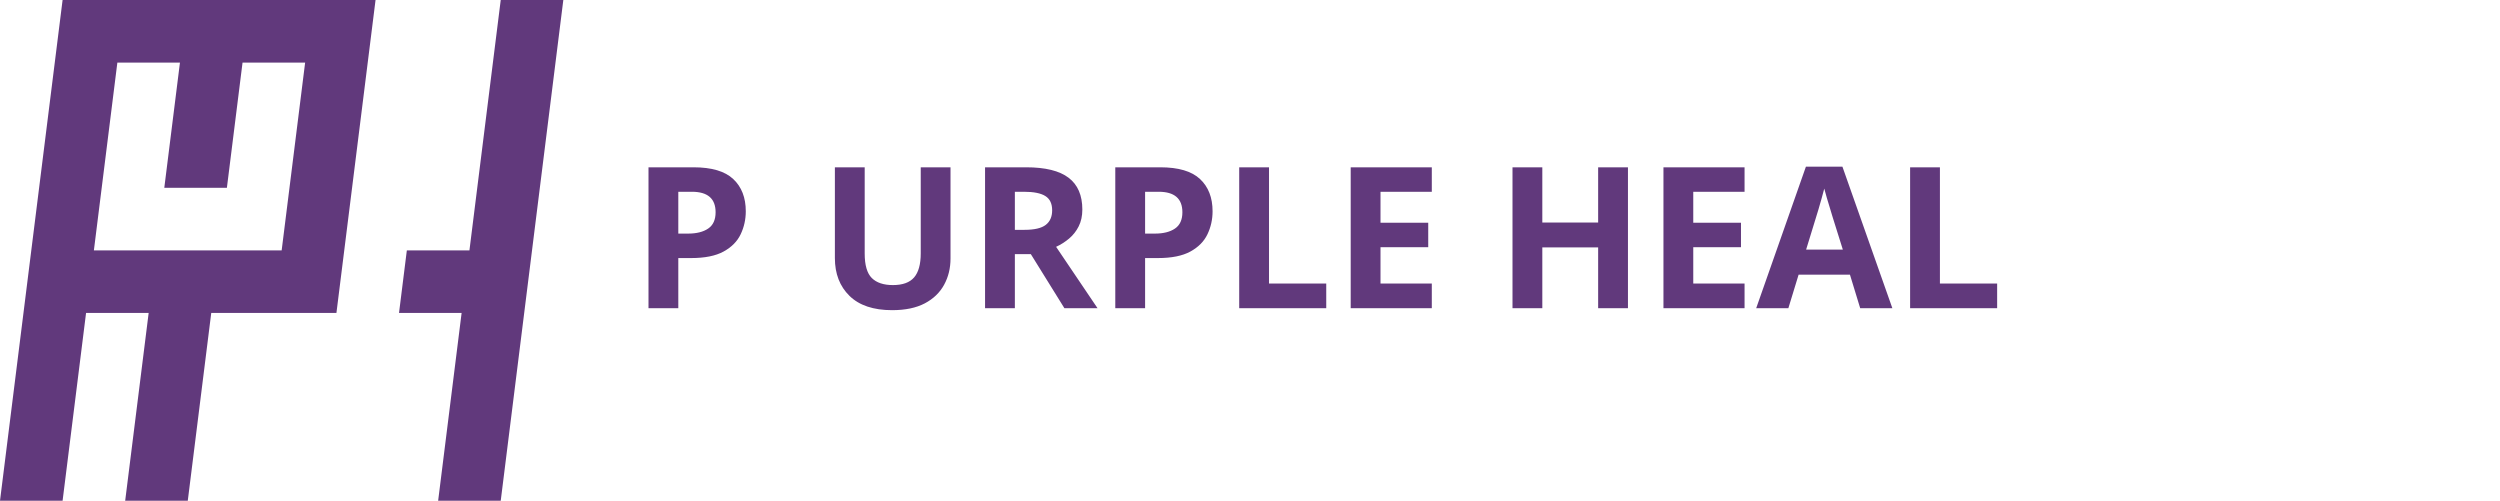
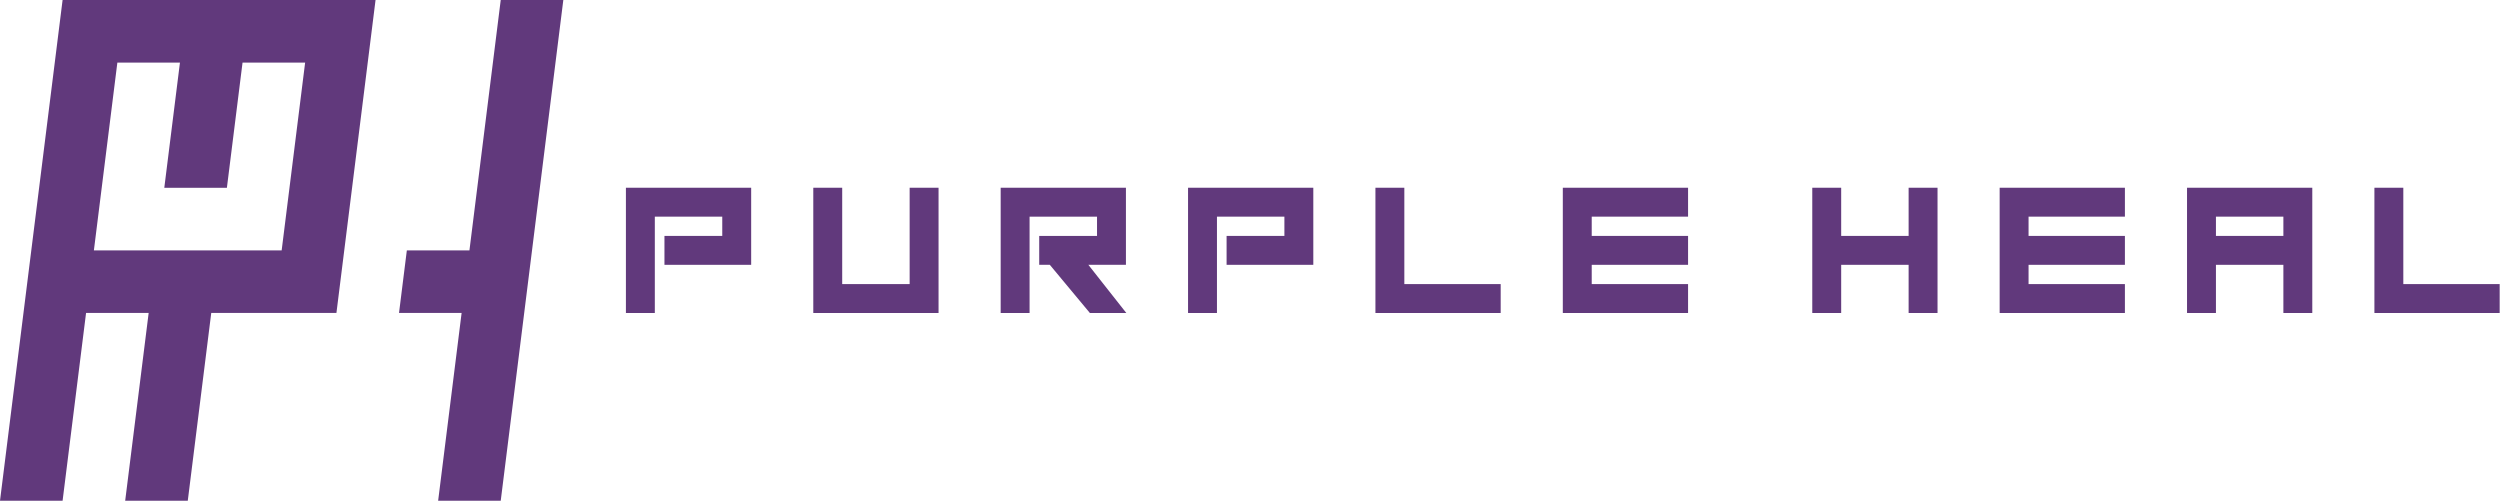
<svg xmlns="http://www.w3.org/2000/svg" width="100%" height="100%" viewBox="0 0 1258 252" version="1.1" xml:space="preserve" style="fill-rule:evenodd;clip-rule:evenodd;stroke-linejoin:round;stroke-miterlimit:2;">
  <g transform="matrix(1,0,0,1,-944.8819,-1007.874)">
    <g transform="matrix(1,0,-0.025,1,31.49606,0)">
      <path d="M1196.85,1259.843L1165.354,1259.843L1174.803,1165.354L1143.307,1165.354L1146.457,1133.858L1177.953,1133.858L1190.551,1007.874L1222.047,1007.874L1196.85,1259.843Z" style="fill:rgb(97,57,124);" />
      <path d="M976.378,1259.843L944.882,1259.843L970.079,1007.874L1127.559,1007.874L1111.811,1165.354L1048.819,1165.354L1039.37,1259.843L1007.874,1259.843L1017.323,1165.354L985.827,1165.354L976.378,1259.843ZM998.425,1039.37L988.976,1133.858L1083.465,1133.858L1092.913,1039.37L1061.417,1039.37L1055.118,1102.362L1023.622,1102.362L1029.921,1039.37L998.425,1039.37Z" style="fill:rgb(97,57,124);" />
    </g>
    <g transform="matrix(1,0,0,1,317.3848,-96.89415)">
-       <g transform="matrix(99.2942,0,0,99.2942,1892.602,1259.843)">
-             </g>
-       <text x="944.882px" y="1259.843px" style="font-family:'SquareOne-Bold', 'Square One';font-weight:700;font-size:99.294px;fill:rgb(97,57,124);">P<tspan x="1039.171px 1133.46px 1227.749px 1322.038px 1416.328px 1510.617px 1541.857px 1636.146px 1730.436px 1824.725px " y="1259.843px 1259.843px 1259.843px 1259.843px 1259.843px 1259.843px 1259.843px 1259.843px 1259.843px 1259.843px ">URPLE HEAL</tspan>
-       </text>
+       <g>
+         <g transform="matrix(1,0,0,1,944.882,1259.843)">
+           <path d="M12.121,-46.059L12.121,2.424L-2.424,2.424L-2.424,-60.604L60.604,-60.604L60.604,-21.818L16.969,-21.818L16.969,-36.363L46.059,-36.363L46.059,-46.059L12.121,-46.059Z" style="fill:rgb(97,57,124);" />
+         </g>
+         <g transform="matrix(1,0,0,1,1039.171,1259.843)">
+           <path d="M46.059,-12.121L46.059,-60.604L60.604,-60.604L60.604,2.424L-2.424,2.424L-2.424,-60.604L12.121,-60.604L12.121,-12.121L46.059,-12.121Z" style="fill:rgb(97,57,124);" />
+           <path d="M155.087,2.424L136.76,2.424L116.591,-21.818L111.258,-21.818L111.258,-36.363L140.348,-36.363L140.348,-46.059L106.41,-46.059L106.41,2.424L91.865,2.424L91.865,-60.604L154.893,-60.604L154.893,-21.818L135.985,-21.818L155.087,2.424Z" style="fill:rgb(97,57,124);" />
+           <path d="M200.699,-46.059L200.699,2.424L186.154,2.424L186.154,-60.604L249.182,-60.604L249.182,-21.818L205.547,-21.818L205.547,-36.363L234.637,-36.363L234.637,-46.059L200.699,-46.059Z" style="fill:rgb(97,57,124);" />
+           <path d="M343.471,-12.121L343.471,2.424L280.443,2.424L280.443,-60.604L294.988,-60.604L294.988,-12.121L343.471,-12.121Z" style="fill:rgb(97,57,124);" />
+           <path d="M437.761,2.424L374.733,2.424L374.733,-60.604L437.761,-60.604L437.761,-46.059L389.278,-46.059L389.278,-36.363L437.761,-36.363L437.761,-21.818L389.278,-21.818L389.278,-12.121L437.761,-12.121L437.761,2.424Z" style="fill:rgb(97,57,124);" />
+           <path d="M563.29,2.424L548.745,2.424L548.745,-21.818L514.807,-21.818L514.807,2.424L500.262,2.424L500.262,-60.604L514.807,-60.604L514.807,-36.363L548.745,-36.363L548.745,-60.604L563.29,-60.604L563.29,2.424Z" style="fill:rgb(97,57,124);" />
+           <path d="M657.579,2.424L594.551,2.424L594.551,-60.604L657.579,-60.604L657.579,-46.059L609.096,-46.059L609.096,-36.363L657.579,-36.363L657.579,-21.818L609.096,-21.818L609.096,-12.121L657.579,-12.121L657.579,2.424Z" style="fill:rgb(97,57,124);" />
+           <path d="M751.869,2.424L737.324,2.424L737.324,-21.818L703.386,-21.818L703.386,2.424L688.841,2.424L688.841,-60.604L751.869,-60.604L751.869,2.424ZM737.324,-36.363L737.324,-46.059L703.386,-46.059L703.386,-36.363L737.324,-36.363Z" style="fill:rgb(97,57,124);" />
+           <path d="M846.158,-12.121L846.158,2.424L783.13,2.424L783.13,-60.604L797.675,-60.604L797.675,-12.121L846.158,-12.121Z" style="fill:rgb(97,57,124);" />
+         </g>
+       </g>
    </g>
  </g>
</svg>
